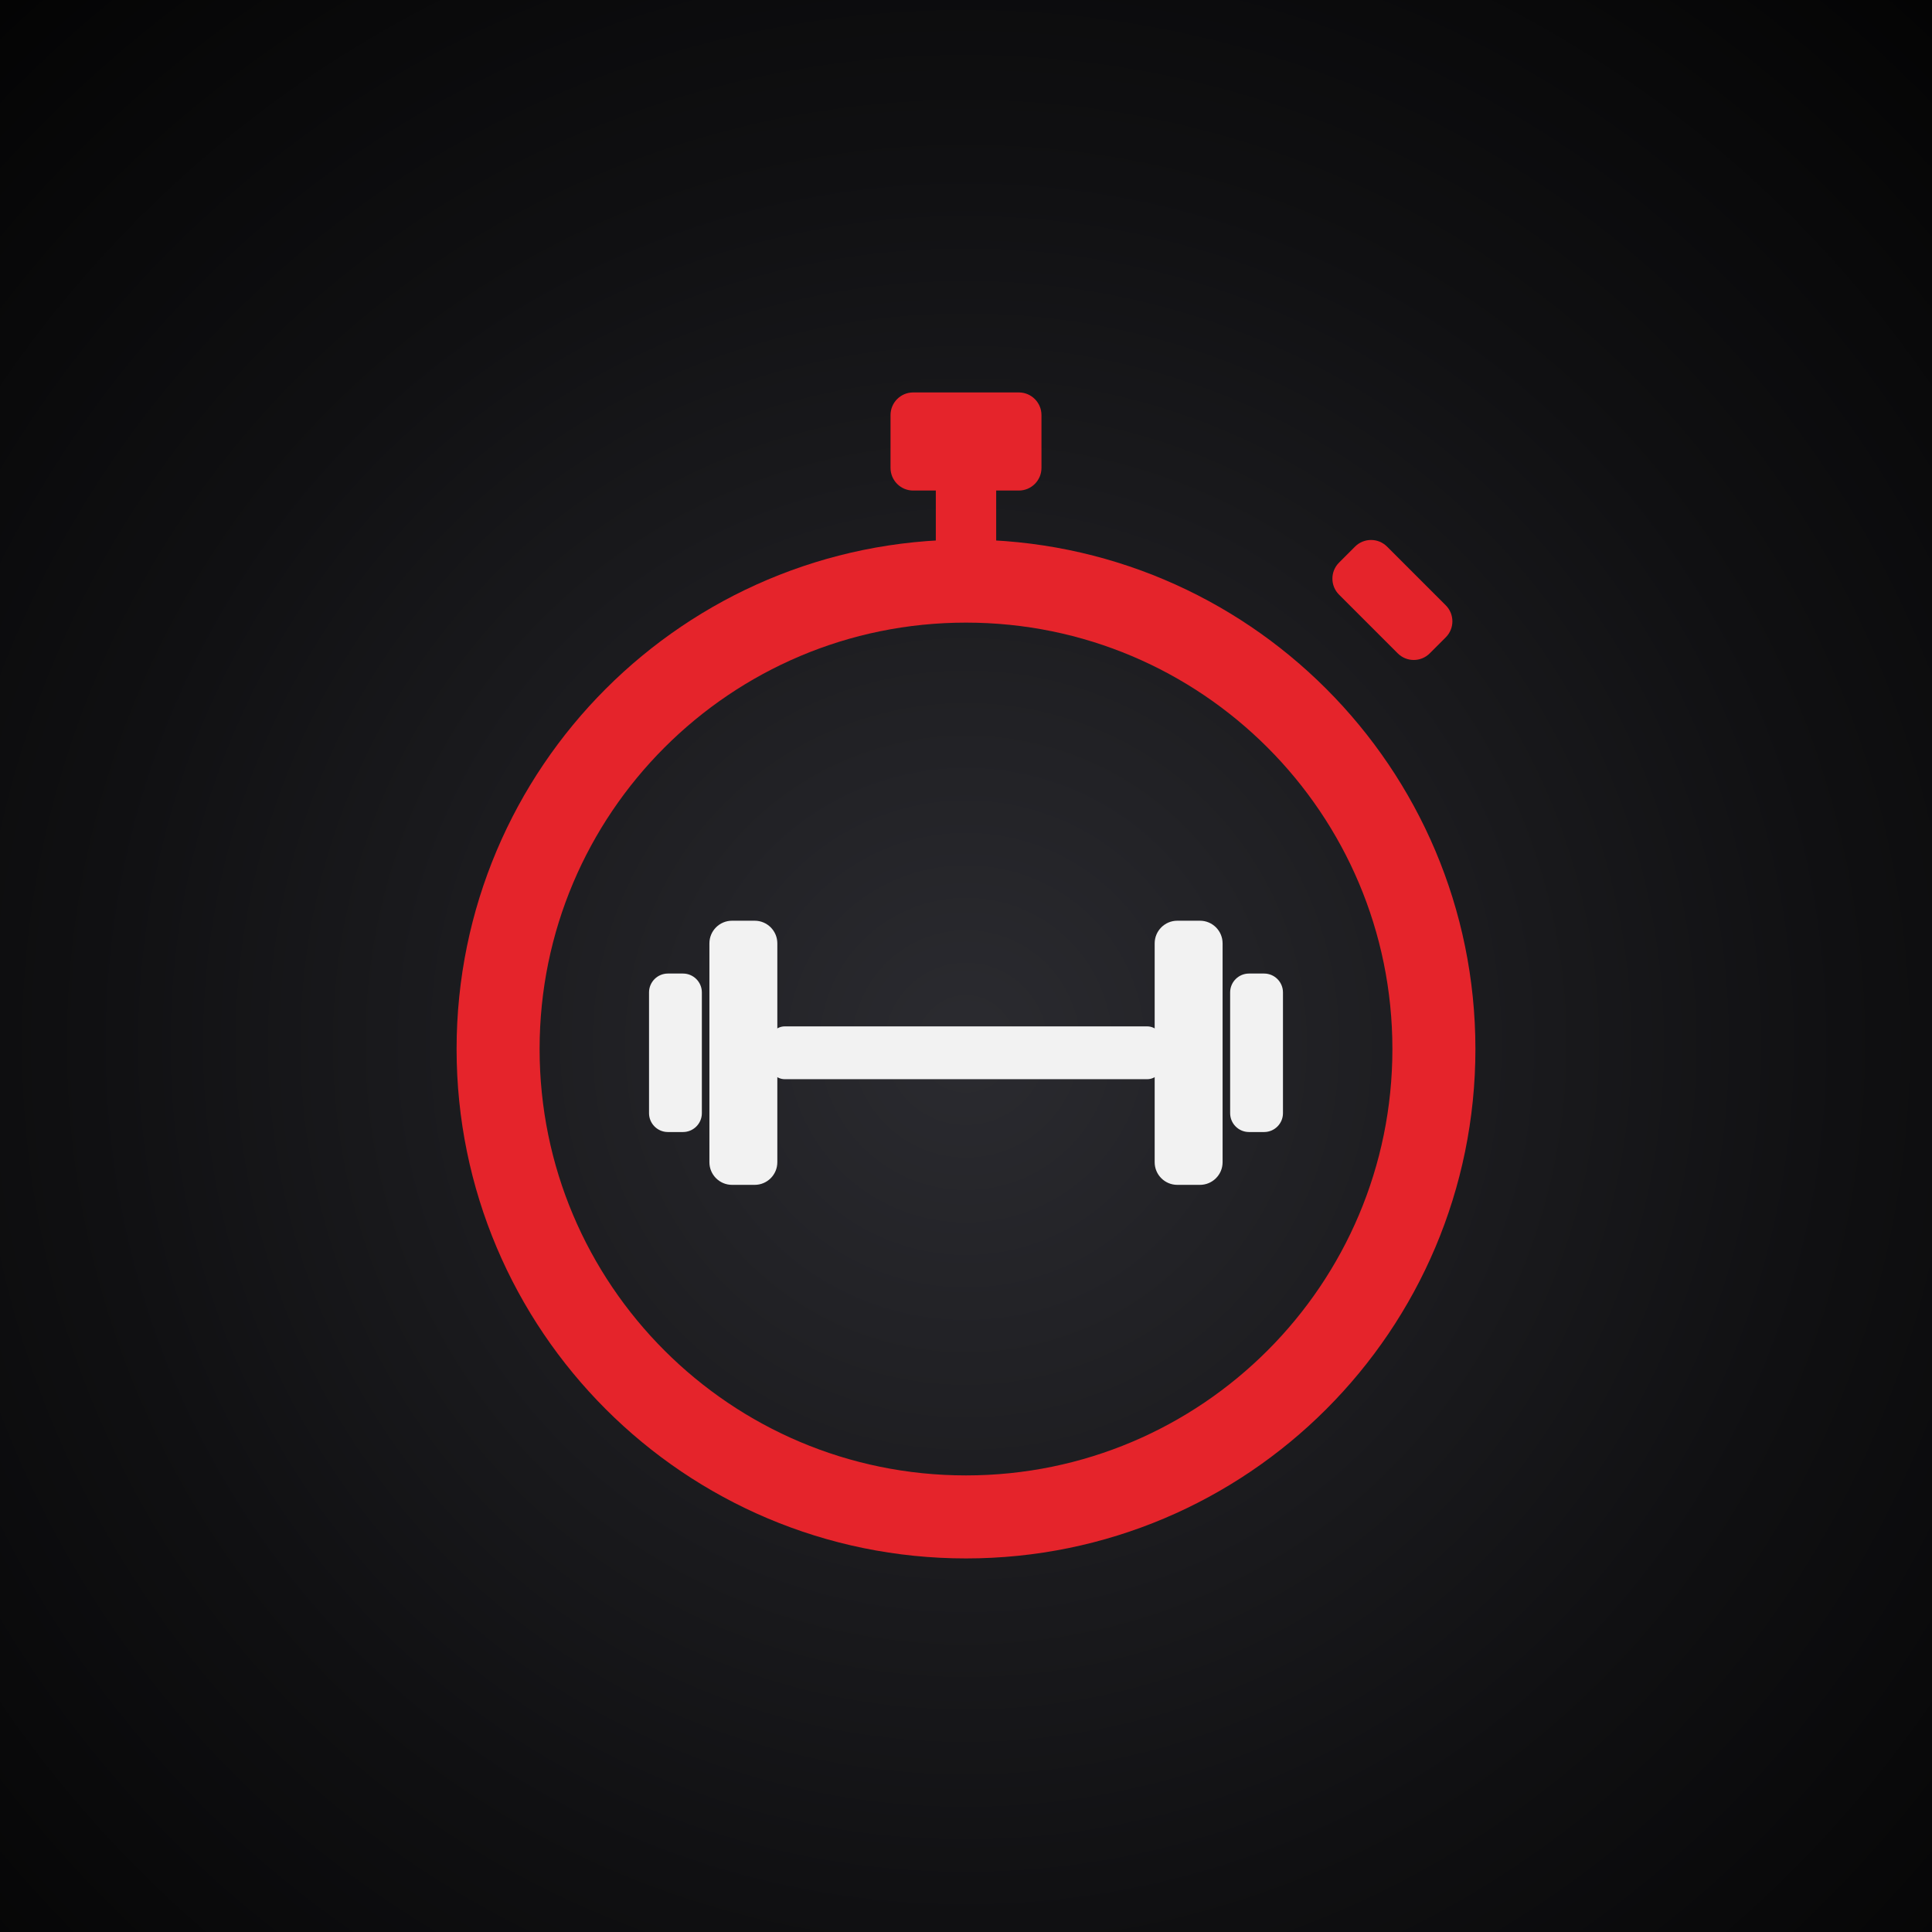
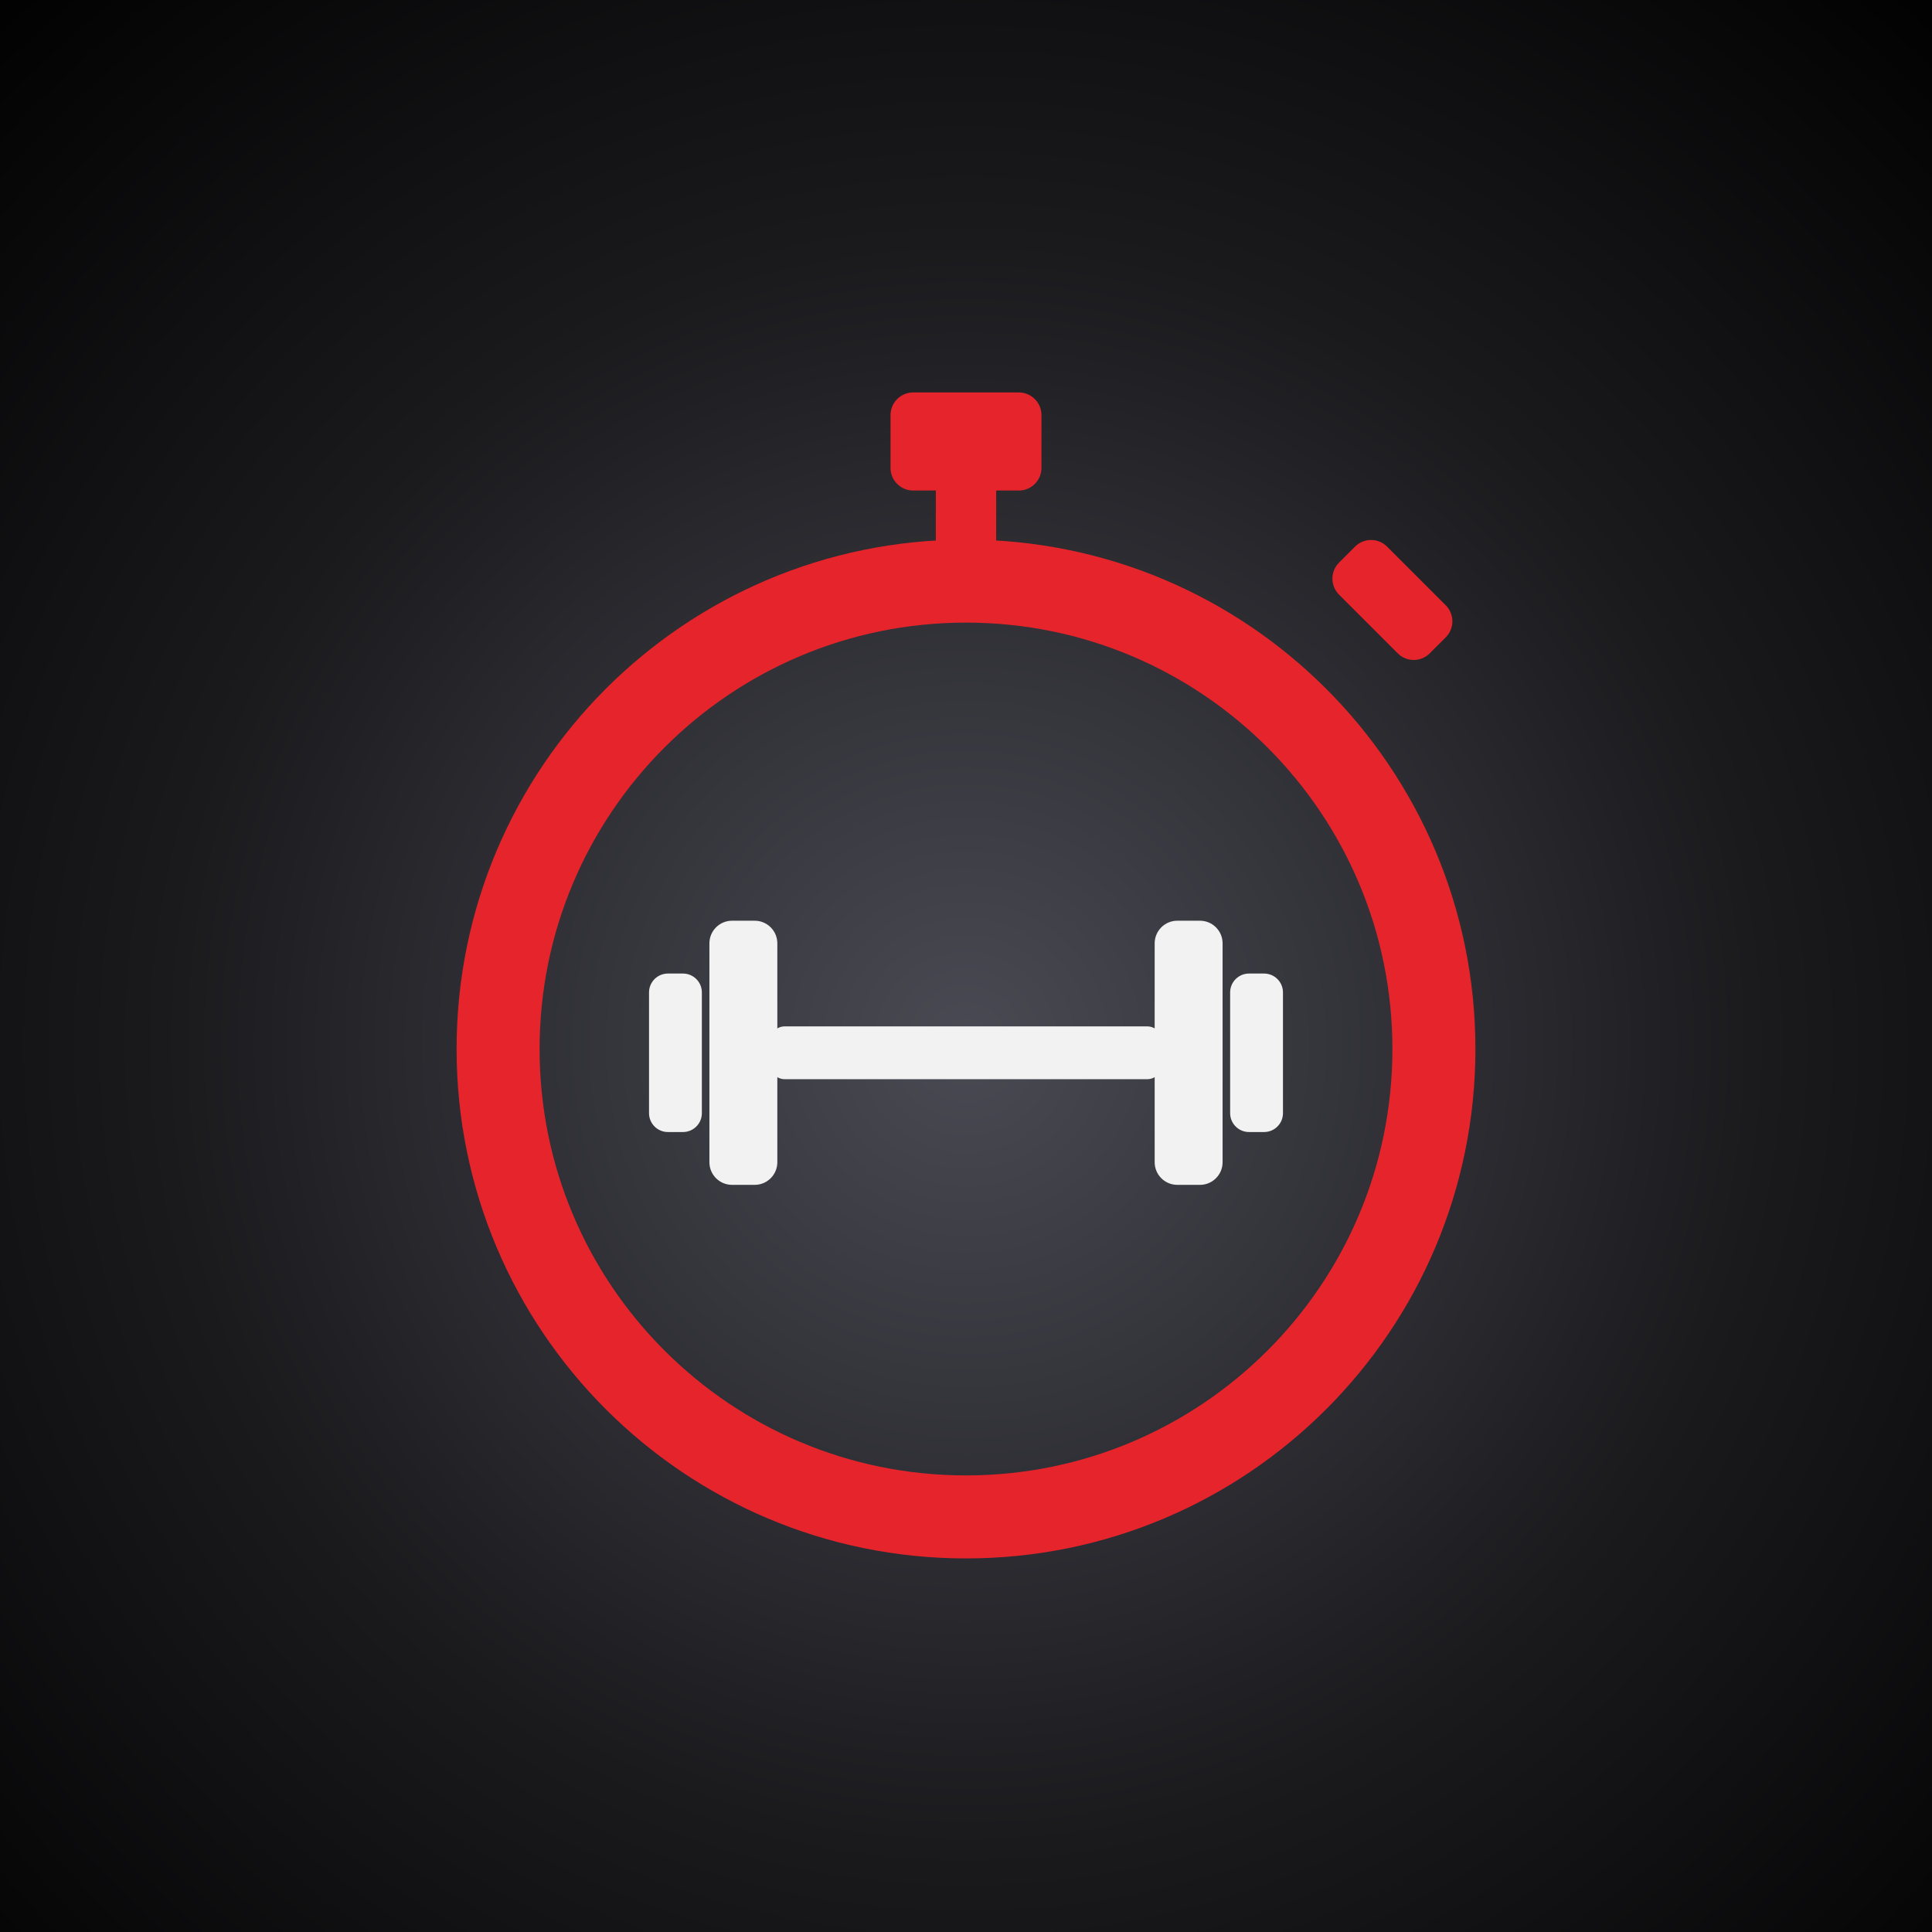
<svg xmlns="http://www.w3.org/2000/svg" viewBox="0 0 512 512" width="512" height="512">
  <defs>
    <radialGradient id="bg" cx="50%" cy="54%" r="75%">
-       <stop offset="0" stop-color="#2b2b30" />
-       <stop offset="0.6" stop-color="#101012" />
-       <stop offset="1" stop-color="#030303" />
+       <stop offset="0" stop-color="#4a4a54" />
+       <stop offset="0.55" stop-color="#1a1a1d" />
+       <stop offset="1" stop-color="#000000" />
    </radialGradient>
  </defs>
  <rect width="512" height="512" fill="url(#bg)" />
  <rect x="236" y="104" width="40" height="26" rx="6" fill="#e5242b" />
  <rect x="248" y="126" width="16" height="22" fill="#e5242b" />
  <rect x="352" y="150" width="34" height="18" rx="6" fill="#e5242b" transform="rotate(45 369 159)" />
  <circle cx="256" cy="278" r="124" fill="none" stroke="#e5242b" stroke-width="22" />
  <rect x="204" y="272" width="104" height="14" rx="4" fill="#f2f2f2" />
  <rect x="188" y="244" width="18" height="70" rx="6" fill="#f2f2f2" />
  <rect x="306" y="244" width="18" height="70" rx="6" fill="#f2f2f2" />
  <rect x="172" y="258" width="14" height="42" rx="5" fill="#f2f2f2" />
  <rect x="326" y="258" width="14" height="42" rx="5" fill="#f2f2f2" />
</svg>
